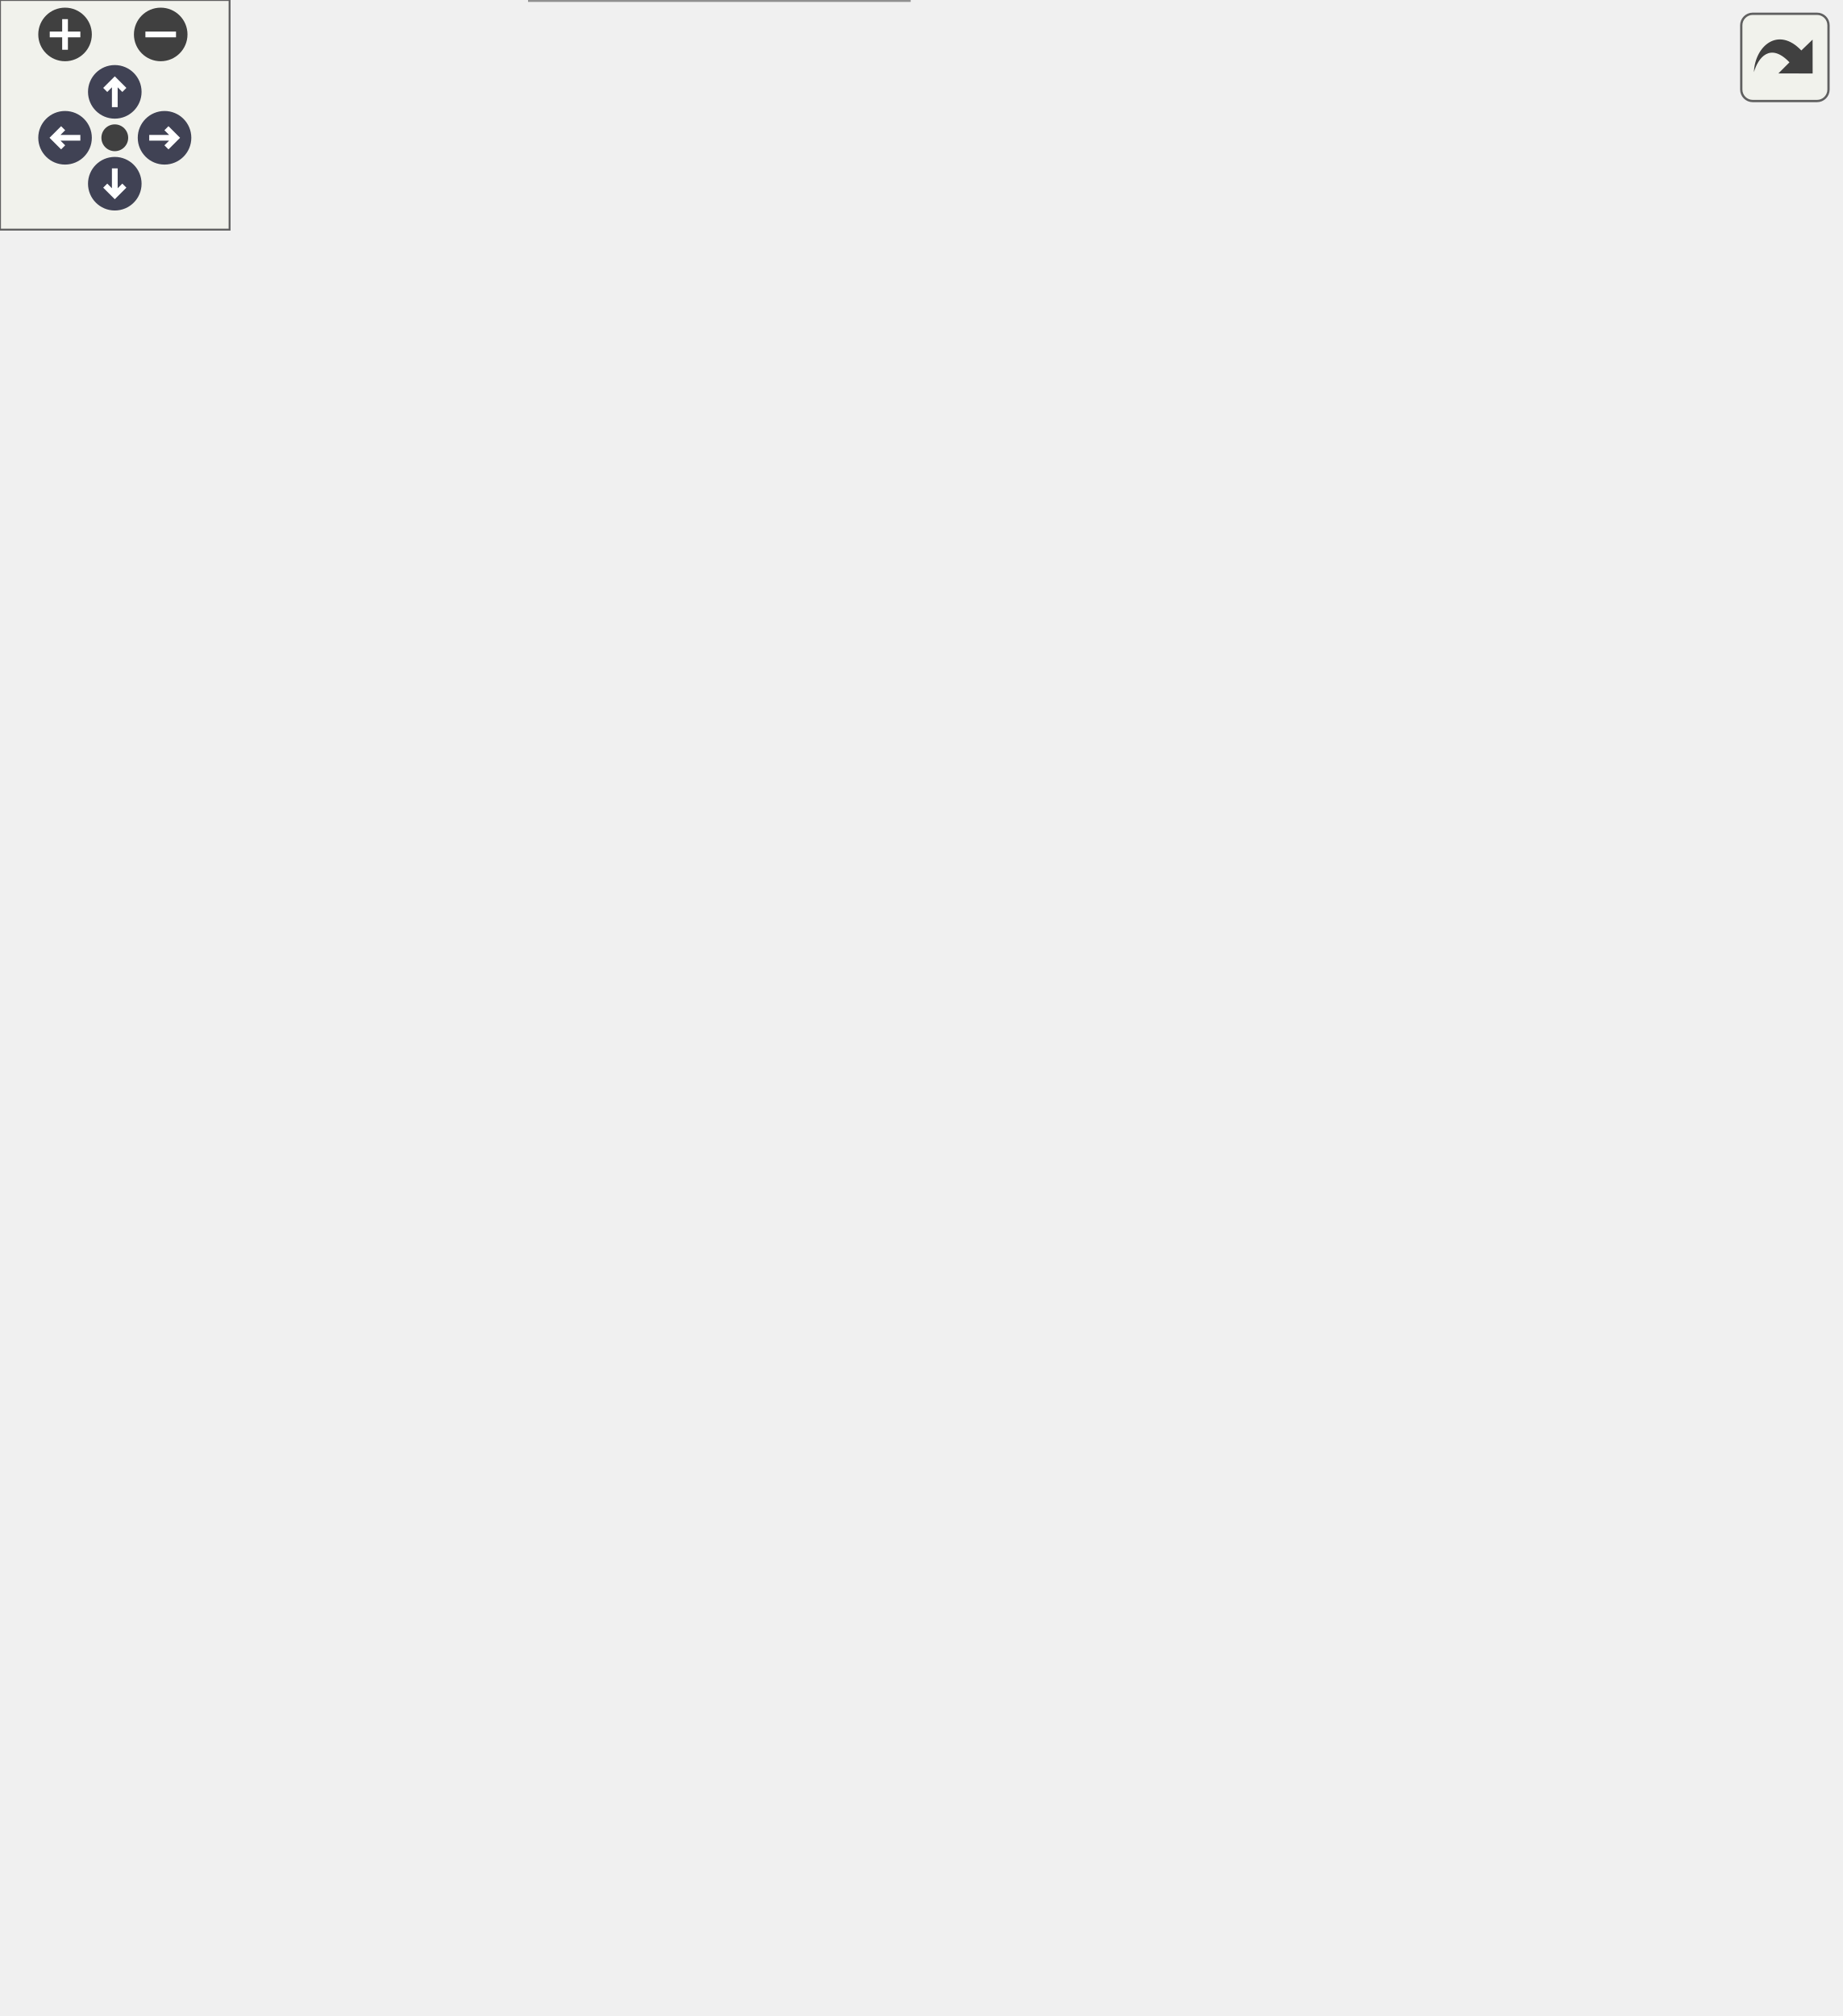
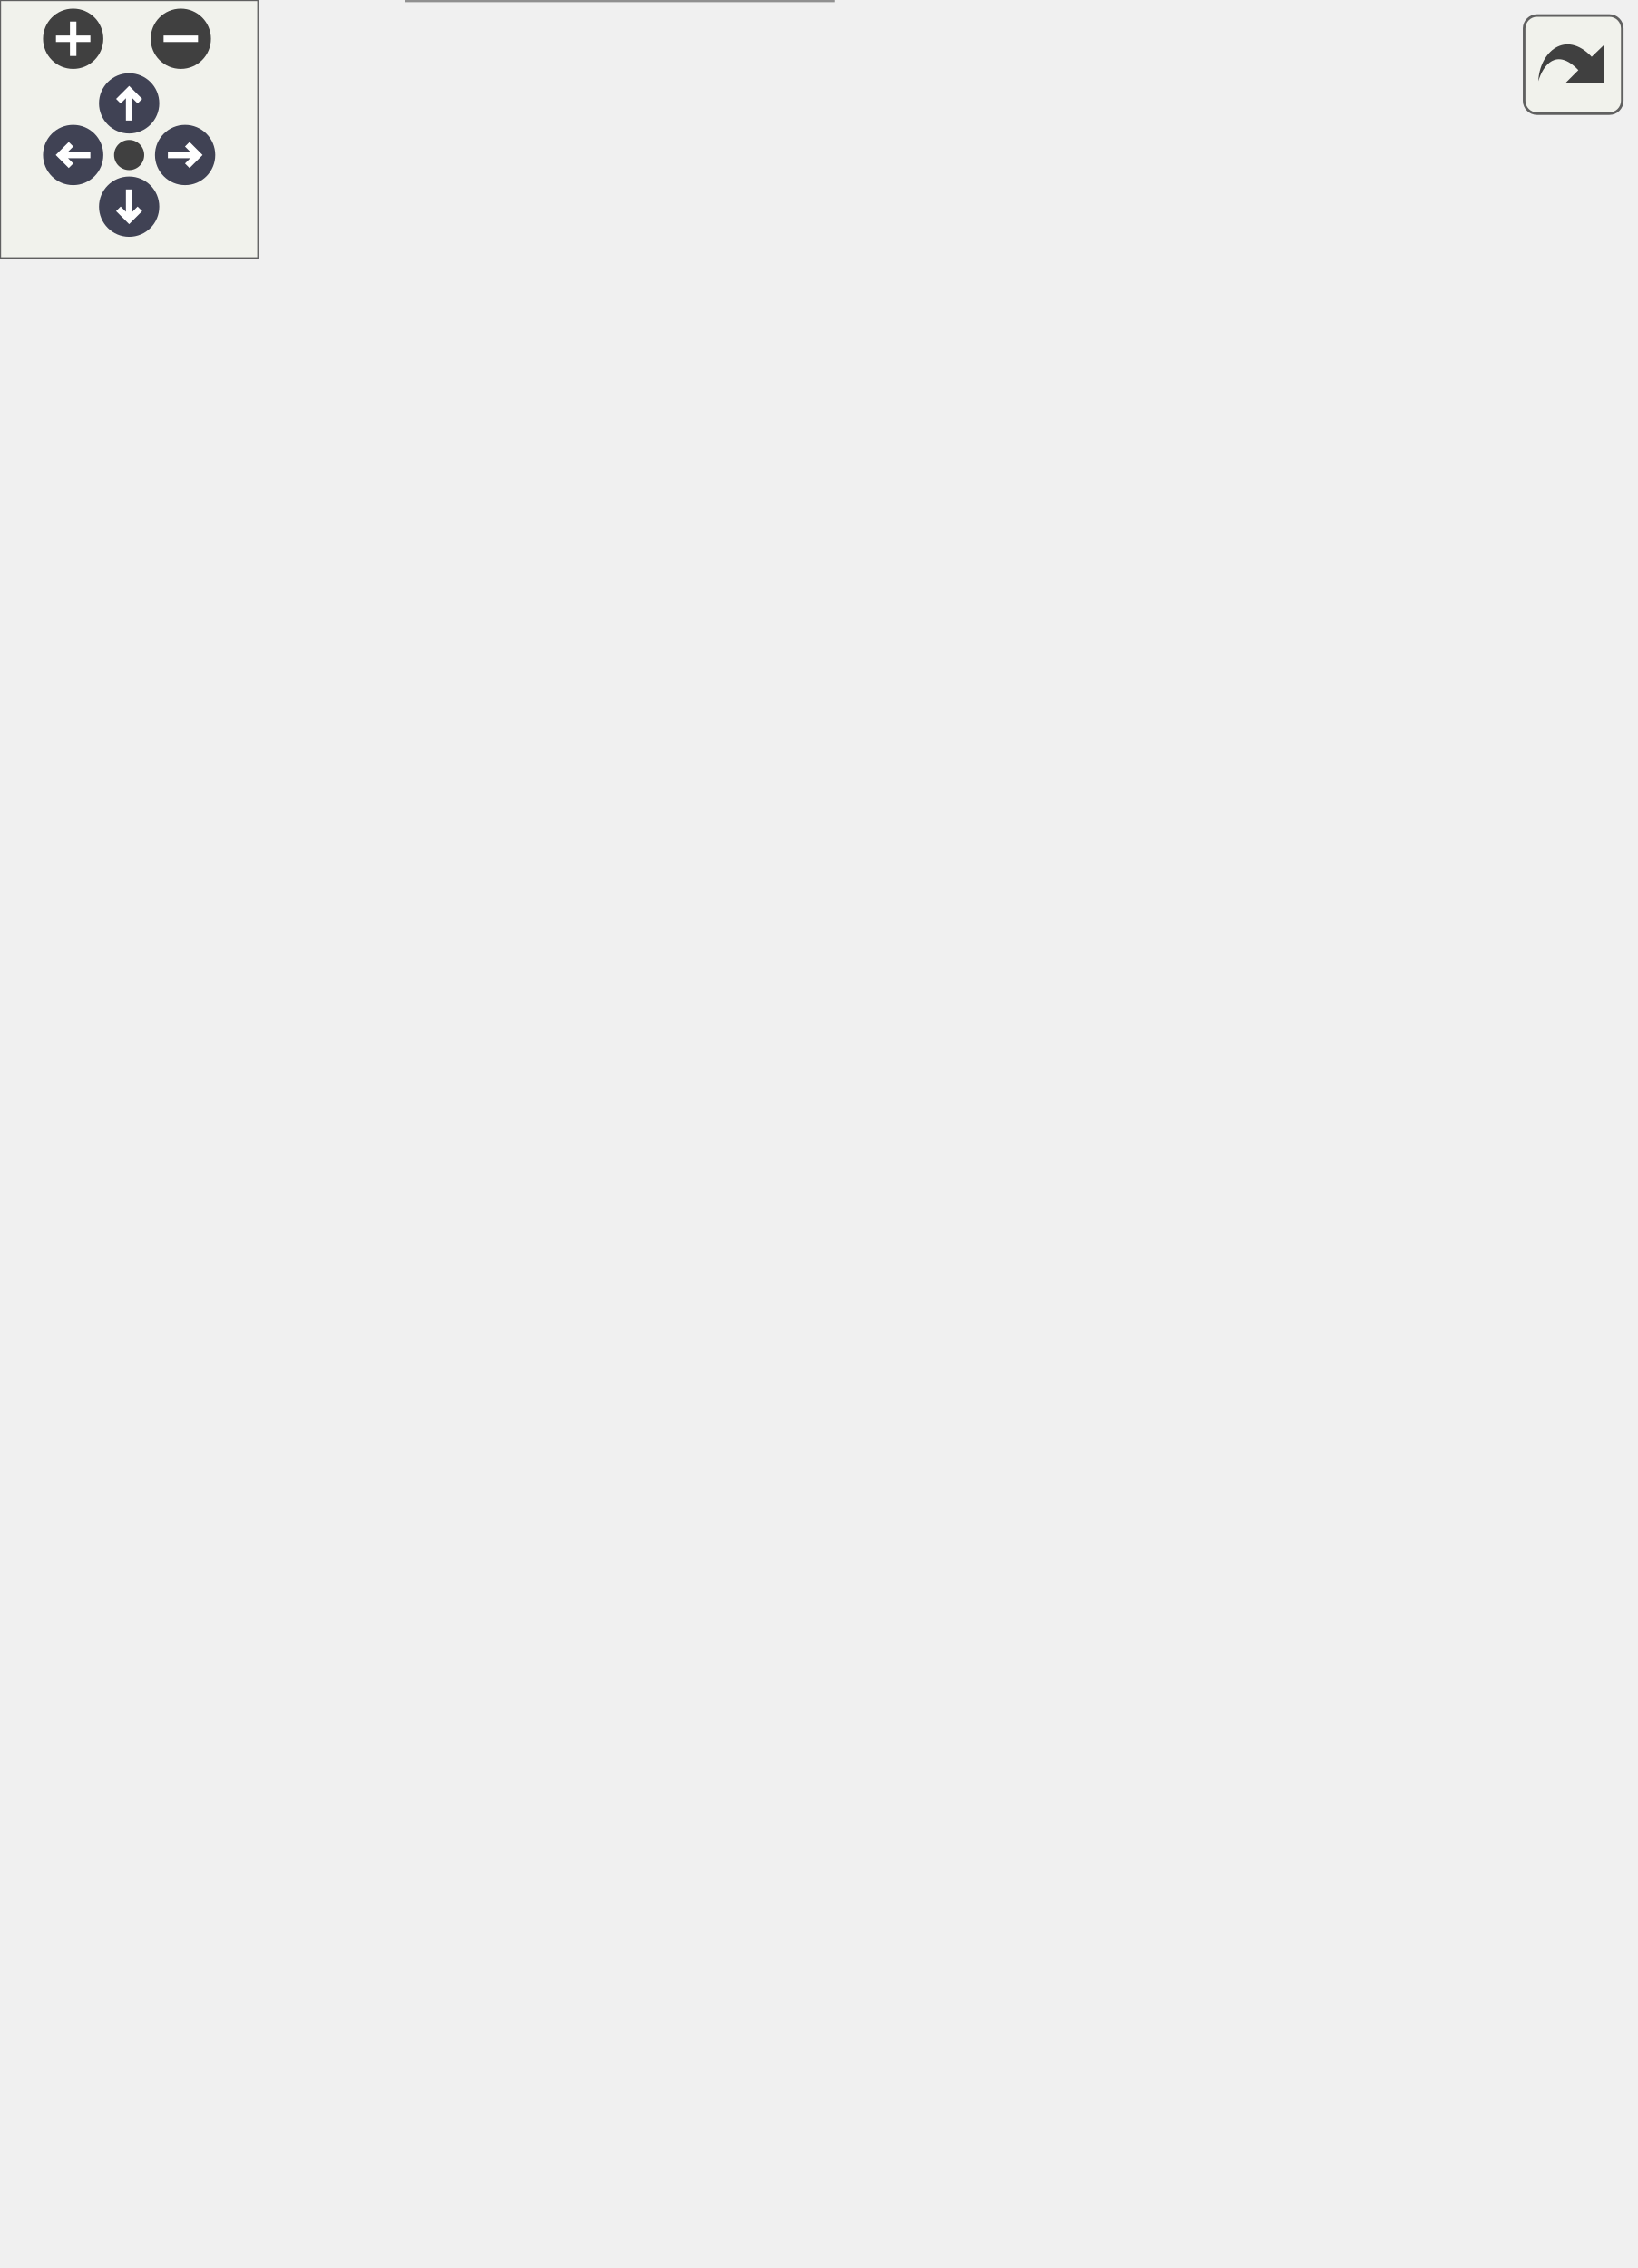
<svg xmlns="http://www.w3.org/2000/svg" xmlns:xlink="http://www.w3.org/1999/xlink" id="main" version="1.1" xml:space="preserve">
  <style type="text/css">
.node, .edge {opacity: 0.7;}
.node.selected, .edge.selected {opacity: 1;}
.edge:hover path { stroke: red; }
.edge:hover polygon { stroke: red; fill: red; }
</style>
  <defs>
    <circle id="rim" cx="0" cy="0" r="7" />
    <circle id="rim2" cx="0" cy="0" r="3.5" />
    <g id="zoomPlus">
      <use xlink:href="#rim" fill="#404040">
        <set attributeName="fill" to="#808080" begin="zoomplus.mouseover" end="zoomplus.mouseout" />
      </use>
      <path d="M-4,0h8M0,-4v8" fill="none" stroke="white" stroke-width="1.5" pointer-events="none" />
    </g>
    <g id="zoomMin">
      <use xlink:href="#rim" fill="#404040">
        <set attributeName="fill" to="#808080" begin="zoomminus.mouseover" end="zoomminus.mouseout" />
      </use>
      <path d="M-4,0h8" fill="none" stroke="white" stroke-width="1.5" pointer-events="none" />
    </g>
    <g id="arrowUp" transform="translate(30 24)">
      <use xlink:href="#rim" />
      <path pointer-events="none" fill="none" stroke="white" stroke-width="1.5" d="M0,-3.0v7 M-2.5,-0.5L0,-3.0L2.5,-0.5" />
    </g>
    <g id="arrowRight" transform="rotate(90) translate(36 -43)">
      <use xlink:href="#rim" />
      <path pointer-events="none" fill="none" stroke="white" stroke-width="1.5" d="M0,-3.0v7 M-2.5,-0.5L0,-3.0L2.5,-0.5" />
    </g>
    <g id="arrowDown" transform="rotate(180) translate(-30 -48)">
      <use xlink:href="#rim" />
      <path pointer-events="none" fill="none" stroke="white" stroke-width="1.5" d="M0,-3.0v7 M-2.5,-0.5L0,-3.0L2.5,-0.5" />
    </g>
    <g id="arrowLeft" transform="rotate(270) translate(-36 17)">
      <use xlink:href="#rim" />
      <path pointer-events="none" fill="none" stroke="white" stroke-width="1.5" d="M0,-3.0v7 M-2.5,-0.5L0,-3.0L2.5,-0.5" />
    </g>
    <g id="resetDef">
      <use xlink:href="#rim2" fill="#404040">
        <set attributeName="fill" to="#808080" begin="reset.mouseover" end="reset.mouseout" />
      </use>
    </g>
  </defs>
  <svg id="graph" class="graph">
    <g id="viewport">
      <g id="Node000001" class="node">
        <g id="a_Node000001">
          <a xlink:title=" ">
-             <polygon fill="#999999" stroke="transparent" points="237.5,-94 138.5,-94 138.5,0 237.5,0 237.5,-94" />
-             <text text-anchor="start" x="161" y="-82" font-family="Helvetica,sans-Serif" font-size="10.00">PasteEvent</text>
-             <text text-anchor="start" x="186.5" y="-67" font-family="Helvetica,sans-Serif" font-size="10.00"> </text>
-             <text text-anchor="start" x="143" y="-52" font-family="Helvetica,sans-Serif" font-size="10.00">+</text>
-             <text text-anchor="start" x="156" y="-52" font-family="Helvetica,sans-Serif" font-size="10.00">PasteEvent()</text>
-             <text text-anchor="start" x="143" y="-37" font-family="Helvetica,sans-Serif" font-size="10.00">+</text>
-             <text text-anchor="start" x="156" y="-37" font-family="Helvetica,sans-Serif" font-size="10.00">~PasteEvent()</text>
-             <text text-anchor="start" x="143" y="-22" font-family="Helvetica,sans-Serif" font-size="10.00">#</text>
-             <text text-anchor="start" x="156" y="-22" font-family="Helvetica,sans-Serif" font-size="10.00">DoHandle()</text>
-             <text text-anchor="start" x="145.5" y="-7" font-family="Helvetica,sans-Serif" font-size="10.00">-</text>
-             <text text-anchor="start" x="156" y="-7" font-family="Helvetica,sans-Serif" font-size="10.00">SimulatePaste()</text>
-             <polygon fill="#666666" stroke="#666666" points="139,-77 139,-77 238,-77 238,-77 139,-77" />
-             <polygon fill="#666666" stroke="#666666" points="139,-62 139,-62 238,-62 238,-62 139,-62" />
-             <polygon fill="none" stroke="#666666" points="138.5,0 138.5,-94 237.5,-94 237.5,0 138.5,0" />
+             <polygon fill="#999999" stroke="transparent" points="193.5,-94 94.5,-94 94.5,0 193.5,0 193.5,-94" />
+             <text text-anchor="start" x="117" y="-82" font-family="Helvetica,sans-Serif" font-size="10.00">PasteEvent</text>
+             <text text-anchor="start" x="142.5" y="-67" font-family="Helvetica,sans-Serif" font-size="10.00"> </text>
+             <text text-anchor="start" x="99" y="-52" font-family="Helvetica,sans-Serif" font-size="10.00">+</text>
+             <text text-anchor="start" x="112" y="-52" font-family="Helvetica,sans-Serif" font-size="10.00">PasteEvent()</text>
+             <text text-anchor="start" x="99" y="-37" font-family="Helvetica,sans-Serif" font-size="10.00">+</text>
+             <text text-anchor="start" x="112" y="-37" font-family="Helvetica,sans-Serif" font-size="10.00">~PasteEvent()</text>
+             <text text-anchor="start" x="99" y="-22" font-family="Helvetica,sans-Serif" font-size="10.00">#</text>
+             <text text-anchor="start" x="112" y="-22" font-family="Helvetica,sans-Serif" font-size="10.00">DoHandle()</text>
+             <text text-anchor="start" x="101.5" y="-7" font-family="Helvetica,sans-Serif" font-size="10.00">-</text>
+             <text text-anchor="start" x="112" y="-7" font-family="Helvetica,sans-Serif" font-size="10.00">SimulatePaste()</text>
+             <polygon fill="#666666" stroke="#666666" points="95,-77 95,-77 194,-77 194,-77 95,-77" />
+             <polygon fill="#666666" stroke="#666666" points="95,-62 95,-62 194,-62 194,-62 95,-62" />
+             <polygon fill="none" stroke="#666666" points="94.5,0 94.5,-94 193.5,-94 193.5,0 94.5,0" />
          </a>
        </g>
      </g>
      <g id="Node000002" class="node">
        <g id="a_Node000002">
          <a xlink:href="classWindowFocusEvent.html" target="_top" xlink:title=" ">
-             <polygon fill="white" stroke="transparent" points="152,-317.5 20,-317.5 20,-178.5 152,-178.5 152,-317.5" />
-             <text text-anchor="start" x="38.5" y="-305" font-family="Helvetica,sans-Serif" font-size="10.00">WindowFocusEvent</text>
-             <text text-anchor="start" x="84" y="-290" font-family="Helvetica,sans-Serif" font-size="10.00"> </text>
-             <text text-anchor="start" x="24" y="-275" font-family="Helvetica,sans-Serif" font-size="10.00">+</text>
-             <text text-anchor="start" x="37" y="-275" font-family="Helvetica,sans-Serif" font-size="10.00">WindowFocusEvent()</text>
-             <text text-anchor="start" x="24" y="-260" font-family="Helvetica,sans-Serif" font-size="10.00">+</text>
-             <text text-anchor="start" x="37" y="-260" font-family="Helvetica,sans-Serif" font-size="10.00">~WindowFocusEvent()</text>
-             <text text-anchor="start" x="24" y="-245" font-family="Helvetica,sans-Serif" font-size="10.00">+</text>
-             <text text-anchor="start" x="37" y="-245" font-family="Helvetica,sans-Serif" font-size="10.00">handle()</text>
-             <text text-anchor="start" x="24" y="-230" font-family="Helvetica,sans-Serif" font-size="10.00">#</text>
-             <text text-anchor="start" x="37" y="-230" font-family="Helvetica,sans-Serif" font-size="10.00">Attach()</text>
-             <text text-anchor="start" x="24" y="-215" font-family="Helvetica,sans-Serif" font-size="10.00">#</text>
-             <text text-anchor="start" x="37" y="-215" font-family="Helvetica,sans-Serif" font-size="10.00">ShowWindow()</text>
-             <text text-anchor="start" x="24" y="-200" font-family="Helvetica,sans-Serif" font-size="10.00">#</text>
-             <text text-anchor="start" x="37" y="-200" font-family="Helvetica,sans-Serif" font-size="10.00">DoHandle()</text>
-             <text text-anchor="start" x="24" y="-185" font-family="Helvetica,sans-Serif" font-size="10.00">#</text>
-             <text text-anchor="start" x="37" y="-185" font-family="Helvetica,sans-Serif" font-size="10.00">DeAttach()</text>
-             <polygon fill="#666666" stroke="#666666" points="20,-300 20,-300 152,-300 152,-300 20,-300" />
-             <polygon fill="#666666" stroke="#666666" points="20,-285 20,-285 152,-285 152,-285 20,-285" />
-             <polygon fill="none" stroke="#666666" points="20,-178.5 20,-317.5 152,-317.5 152,-178.5 20,-178.5" />
+             <polygon fill="white" stroke="transparent" points="132,-317.5 0,-317.5 0,-178.5 132,-178.5 132,-317.5" />
+             <text text-anchor="start" x="18.5" y="-305" font-family="Helvetica,sans-Serif" font-size="10.00">WindowFocusEvent</text>
+             <text text-anchor="start" x="64" y="-290" font-family="Helvetica,sans-Serif" font-size="10.00"> </text>
+             <text text-anchor="start" x="4" y="-275" font-family="Helvetica,sans-Serif" font-size="10.00">+</text>
+             <text text-anchor="start" x="17" y="-275" font-family="Helvetica,sans-Serif" font-size="10.00">WindowFocusEvent()</text>
+             <text text-anchor="start" x="4" y="-260" font-family="Helvetica,sans-Serif" font-size="10.00">+</text>
+             <text text-anchor="start" x="17" y="-260" font-family="Helvetica,sans-Serif" font-size="10.00">~WindowFocusEvent()</text>
+             <text text-anchor="start" x="4" y="-245" font-family="Helvetica,sans-Serif" font-size="10.00">+</text>
+             <text text-anchor="start" x="17" y="-245" font-family="Helvetica,sans-Serif" font-size="10.00">handle()</text>
+             <text text-anchor="start" x="4" y="-230" font-family="Helvetica,sans-Serif" font-size="10.00">#</text>
+             <text text-anchor="start" x="17" y="-230" font-family="Helvetica,sans-Serif" font-size="10.00">Attach()</text>
+             <text text-anchor="start" x="4" y="-215" font-family="Helvetica,sans-Serif" font-size="10.00">#</text>
+             <text text-anchor="start" x="17" y="-215" font-family="Helvetica,sans-Serif" font-size="10.00">ShowWindow()</text>
+             <text text-anchor="start" x="4" y="-200" font-family="Helvetica,sans-Serif" font-size="10.00">#</text>
+             <text text-anchor="start" x="17" y="-200" font-family="Helvetica,sans-Serif" font-size="10.00">DoHandle()</text>
+             <text text-anchor="start" x="4" y="-185" font-family="Helvetica,sans-Serif" font-size="10.00">#</text>
+             <text text-anchor="start" x="17" y="-185" font-family="Helvetica,sans-Serif" font-size="10.00">DeAttach()</text>
+             <polygon fill="#666666" stroke="#666666" points="0,-300 0,-300 132,-300 132,-300 0,-300" />
+             <polygon fill="#666666" stroke="#666666" points="0,-285 0,-285 132,-285 132,-285 0,-285" />
+             <polygon fill="none" stroke="#666666" points="0,-178.5 0,-317.5 132,-317.5 132,-178.5 0,-178.5" />
          </a>
        </g>
      </g>
      <g id="edge1_Node000001_Node000002" class="edge">
        <g id="a_edge1_Node000001_Node000002">
          <a xlink:title=" ">
-             <path fill="none" stroke="#63b8ff" d="M125.97,-169.02C138.94,-143.72 152.9,-116.47 164.29,-94.25" />
-             <polygon fill="none" stroke="#63b8ff" points="122.69,-167.74 121.25,-178.24 128.92,-170.93 122.69,-167.74" />
+             <path fill="none" stroke="#63b8ff" d="M96.7,-168.68C106.58,-143.48 117.2,-116.38 125.87,-94.25" />
+             <polygon fill="none" stroke="#63b8ff" points="93.34,-167.65 92.95,-178.24 99.86,-170.2 93.34,-167.65" />
          </a>
        </g>
      </g>
      <g id="Node000003" class="node">
        <g id="a_Node000003">
          <a xlink:href="classClipboardEvent.html" target="_top" xlink:title=" ">
-             <polygon fill="white" stroke="transparent" points="112,-466 0,-466 0,-402 112,-402 112,-466" />
-             <text text-anchor="start" x="18.5" y="-454" font-family="Helvetica,sans-Serif" font-size="10.00">ClipboardEvent</text>
-             <text text-anchor="start" x="54" y="-439" font-family="Helvetica,sans-Serif" font-size="10.00"> </text>
-             <text text-anchor="start" x="4" y="-424" font-family="Helvetica,sans-Serif" font-size="10.00">+</text>
-             <text text-anchor="start" x="17" y="-424" font-family="Helvetica,sans-Serif" font-size="10.00">~ClipboardEvent()</text>
-             <text text-anchor="start" x="4" y="-409" font-family="Helvetica,sans-Serif" font-size="10.00">+</text>
-             <text text-anchor="start" x="17" y="-409" font-family="Helvetica,sans-Serif" font-size="10.00">handle()</text>
-             <polygon fill="#666666" stroke="#666666" points="0,-449 0,-449 112,-449 112,-449 0,-449" />
-             <polygon fill="#666666" stroke="#666666" points="0,-434 0,-434 112,-434 112,-434 0,-434" />
-             <polygon fill="none" stroke="#666666" points="0,-402 0,-466 112,-466 112,-402 0,-402" />
+             <polygon fill="white" stroke="transparent" points="122,-466 10,-466 10,-402 122,-402 122,-466" />
+             <text text-anchor="start" x="28.5" y="-454" font-family="Helvetica,sans-Serif" font-size="10.00">ClipboardEvent</text>
+             <text text-anchor="start" x="64" y="-439" font-family="Helvetica,sans-Serif" font-size="10.00"> </text>
+             <text text-anchor="start" x="14" y="-424" font-family="Helvetica,sans-Serif" font-size="10.00">+</text>
+             <text text-anchor="start" x="27" y="-424" font-family="Helvetica,sans-Serif" font-size="10.00">~ClipboardEvent()</text>
+             <text text-anchor="start" x="14" y="-409" font-family="Helvetica,sans-Serif" font-size="10.00">+</text>
+             <text text-anchor="start" x="27" y="-409" font-family="Helvetica,sans-Serif" font-size="10.00">handle()</text>
+             <polygon fill="#666666" stroke="#666666" points="10,-449 10,-449 122,-449 122,-449 10,-449" />
+             <polygon fill="#666666" stroke="#666666" points="10,-434 10,-434 122,-434 122,-434 10,-434" />
+             <polygon fill="none" stroke="#666666" points="10,-402 10,-466 122,-466 122,-402 10,-402" />
          </a>
        </g>
      </g>
      <g id="edge2_Node000002_Node000003" class="edge">
        <g id="a_edge2_Node000002_Node000003">
          <a xlink:title=" ">
-             <path fill="none" stroke="#63b8ff" d="M62.7,-391.89C66.26,-370.1 70.71,-342.76 74.78,-317.84" />
-             <polygon fill="none" stroke="#63b8ff" points="59.24,-391.35 61.09,-401.79 66.15,-392.48 59.24,-391.35" />
+             <path fill="none" stroke="#63b8ff" d="M66,-391.59C66,-369.85 66,-342.65 66,-317.84" />
+             <polygon fill="none" stroke="#63b8ff" points="62.5,-391.79 66,-401.79 69.5,-391.79 62.5,-391.79" />
          </a>
        </g>
      </g>
      <g id="Node000004" class="node">
        <g id="a_Node000004">
-           <a xlink:title=" ">
-             <polygon fill="white" stroke="transparent" points="191.5,-458.5 148.5,-458.5 148.5,-409.5 191.5,-409.5 191.5,-458.5" />
-             <text text-anchor="start" x="154" y="-446" font-family="Helvetica,sans-Serif" font-size="10.00">HWND</text>
-             <text text-anchor="start" x="168.5" y="-431" font-family="Helvetica,sans-Serif" font-size="10.00"> </text>
-             <text text-anchor="start" x="168.5" y="-416" font-family="Helvetica,sans-Serif" font-size="10.00"> </text>
-             <polygon fill="#666666" stroke="#666666" points="149,-441 149,-441 192,-441 192,-441 149,-441" />
-             <polygon fill="#666666" stroke="#666666" points="149,-426 149,-426 192,-426 192,-426 149,-426" />
-             <polygon fill="none" stroke="#666666" points="148.5,-409.5 148.5,-458.5 191.5,-458.5 191.5,-409.5 148.5,-409.5" />
-           </a>
-         </g>
-       </g>
-       <g id="edge7_Node000001_Node000004" class="edge">
-         <g id="a_edge7_Node000001_Node000004">
-           <a xlink:title=" ">
-             <path fill="none" stroke="#63b8ff" d="M172.14,-409.09C172.81,-401.11 173.5,-392.18 174,-384 179.99,-286.83 184.12,-173.68 186.27,-106.61" />
-             <polygon fill="none" stroke="#63b8ff" points="186.28,-106.22 182.47,-100.1 186.66,-94.23 190.46,-100.35 186.28,-106.22" />
-           </a>
-         </g>
-         <text text-anchor="middle" x="225.5" y="-245.5" font-family="Helvetica,sans-Serif" font-size="10.00" fill="grey"> -m_lastWindow</text>
-       </g>
-       <g id="edge3_Node000002_Node000004" class="edge">
-         <g id="a_edge3_Node000002_Node000004">
-           <a xlink:title=" ">
-             <path fill="none" stroke="#63b8ff" d="M148.16,-418.93C139.72,-413.56 129.95,-407.43 121,-402 107.38,-393.74 98.15,-397.69 90,-384 80.36,-367.81 76.38,-348.48 75.45,-329.58" />
-             <polygon fill="none" stroke="#63b8ff" points="75.45,-329.58 71.35,-323.65 75.25,-317.58 79.35,-323.51 75.45,-329.58" />
-           </a>
-         </g>
-         <text text-anchor="middle" x="132" y="-376" font-family="Helvetica,sans-Serif" font-size="10.00" fill="grey"> #m_lastWindow</text>
+           <a xlink:href="classMemoryCellManager.html" target="_top" xlink:title=" ">
+             <polygon fill="white" stroke="transparent" points="298,-355 150,-355 150,-141 298,-141 298,-355" />
+             <text text-anchor="start" x="172.5" y="-343" font-family="Helvetica,sans-Serif" font-size="10.00">MemoryCellManager</text>
+             <text text-anchor="start" x="222" y="-328" font-family="Helvetica,sans-Serif" font-size="10.00"> </text>
+             <text text-anchor="start" x="154" y="-313" font-family="Helvetica,sans-Serif" font-size="10.00">+</text>
+             <text text-anchor="start" x="167" y="-313" font-family="Helvetica,sans-Serif" font-size="10.00">getMemoryCellCount()</text>
+             <text text-anchor="start" x="154" y="-298" font-family="Helvetica,sans-Serif" font-size="10.00">+</text>
+             <text text-anchor="start" x="167" y="-298" font-family="Helvetica,sans-Serif" font-size="10.00">getMemoryCell()</text>
+             <text text-anchor="start" x="154" y="-283" font-family="Helvetica,sans-Serif" font-size="10.00">+</text>
+             <text text-anchor="start" x="167" y="-283" font-family="Helvetica,sans-Serif" font-size="10.00">addMemoryCell()</text>
+             <text text-anchor="start" x="154" y="-268" font-family="Helvetica,sans-Serif" font-size="10.00">+</text>
+             <text text-anchor="start" x="167" y="-268" font-family="Helvetica,sans-Serif" font-size="10.00">initialize()</text>
+             <text text-anchor="start" x="154" y="-253" font-family="Helvetica,sans-Serif" font-size="10.00">+</text>
+             <text text-anchor="start" x="167" y="-253" font-family="Helvetica,sans-Serif" font-size="10.00">cleanup()</text>
+             <text text-anchor="start" x="154" y="-238" font-family="Helvetica,sans-Serif" font-size="10.00">+</text>
+             <text text-anchor="start" x="167" y="-238" font-family="Helvetica,sans-Serif" font-size="10.00">setSelectedCell()</text>
+             <text text-anchor="start" x="154" y="-223" font-family="Helvetica,sans-Serif" font-size="10.00">+</text>
+             <text text-anchor="start" x="167" y="-223" font-family="Helvetica,sans-Serif" font-size="10.00">getSelectedCell()</text>
+             <text text-anchor="start" x="154" y="-208" font-family="Helvetica,sans-Serif" font-size="10.00">+</text>
+             <text text-anchor="start" x="167" y="-208" font-family="Helvetica,sans-Serif" font-size="10.00">loadCells()</text>
+             <text text-anchor="start" x="154" y="-193" font-family="Helvetica,sans-Serif" font-size="10.00">+</text>
+             <text text-anchor="start" x="167" y="-193" font-family="Helvetica,sans-Serif" font-size="10.00">getContents()</text>
+             <text text-anchor="start" x="154" y="-178" font-family="Helvetica,sans-Serif" font-size="10.00">+</text>
+             <text text-anchor="start" x="167" y="-178" font-family="Helvetica,sans-Serif" font-size="10.00">moveContentsOneDown()</text>
+             <text text-anchor="start" x="154" y="-163" font-family="Helvetica,sans-Serif" font-size="10.00">+</text>
+             <text text-anchor="start" x="167" y="-163" font-family="Helvetica,sans-Serif" font-size="10.00">Instance()</text>
+             <text text-anchor="start" x="154" y="-148" font-family="Helvetica,sans-Serif" font-size="10.00">#</text>
+             <text text-anchor="start" x="167" y="-148" font-family="Helvetica,sans-Serif" font-size="10.00">MemoryCellManager()</text>
+             <polygon fill="#666666" stroke="#666666" points="150,-338 150,-338 298,-338 298,-338 150,-338" />
+             <polygon fill="#666666" stroke="#666666" points="150,-323 150,-323 298,-323 298,-323 150,-323" />
+             <polygon fill="none" stroke="#666666" points="150,-141 150,-355 298,-355 298,-141 150,-141" />
+           </a>
+         </g>
+       </g>
+       <g id="edge3_Node000001_Node000004" class="edge">
+         <g id="a_edge3_Node000001_Node000004">
+           <a xlink:title=" ">
+             <path fill="none" stroke="#63b8ff" d="M181.31,-140.8C176.44,-128.7 171.63,-116.74 167.17,-105.62" />
+             <polygon fill="none" stroke="#63b8ff" points="167.12,-105.52 161.17,-101.44 162.65,-94.38 168.6,-98.46 167.12,-105.52" />
+           </a>
+         </g>
+         <text text-anchor="middle" x="235.5" y="-115" font-family="Helvetica,sans-Serif" font-size="10.00" fill="grey"> -m_memoryCellManager</text>
      </g>
      <g id="Node000005" class="node">
        <g id="a_Node000005">
-           <a xlink:href="classMemoryCellManager.html" target="_top" xlink:title=" ">
-             <polygon fill="white" stroke="transparent" points="433,-355 285,-355 285,-141 433,-141 433,-355" />
-             <text text-anchor="start" x="307.5" y="-343" font-family="Helvetica,sans-Serif" font-size="10.00">MemoryCellManager</text>
-             <text text-anchor="start" x="357" y="-328" font-family="Helvetica,sans-Serif" font-size="10.00"> </text>
-             <text text-anchor="start" x="289" y="-313" font-family="Helvetica,sans-Serif" font-size="10.00">+</text>
-             <text text-anchor="start" x="302" y="-313" font-family="Helvetica,sans-Serif" font-size="10.00">getMemoryCellCount()</text>
-             <text text-anchor="start" x="289" y="-298" font-family="Helvetica,sans-Serif" font-size="10.00">+</text>
-             <text text-anchor="start" x="302" y="-298" font-family="Helvetica,sans-Serif" font-size="10.00">getMemoryCell()</text>
-             <text text-anchor="start" x="289" y="-283" font-family="Helvetica,sans-Serif" font-size="10.00">+</text>
-             <text text-anchor="start" x="302" y="-283" font-family="Helvetica,sans-Serif" font-size="10.00">addMemoryCell()</text>
-             <text text-anchor="start" x="289" y="-268" font-family="Helvetica,sans-Serif" font-size="10.00">+</text>
-             <text text-anchor="start" x="302" y="-268" font-family="Helvetica,sans-Serif" font-size="10.00">initialize()</text>
-             <text text-anchor="start" x="289" y="-253" font-family="Helvetica,sans-Serif" font-size="10.00">+</text>
-             <text text-anchor="start" x="302" y="-253" font-family="Helvetica,sans-Serif" font-size="10.00">cleanup()</text>
-             <text text-anchor="start" x="289" y="-238" font-family="Helvetica,sans-Serif" font-size="10.00">+</text>
-             <text text-anchor="start" x="302" y="-238" font-family="Helvetica,sans-Serif" font-size="10.00">setSelectedCell()</text>
-             <text text-anchor="start" x="289" y="-223" font-family="Helvetica,sans-Serif" font-size="10.00">+</text>
-             <text text-anchor="start" x="302" y="-223" font-family="Helvetica,sans-Serif" font-size="10.00">getSelectedCell()</text>
-             <text text-anchor="start" x="289" y="-208" font-family="Helvetica,sans-Serif" font-size="10.00">+</text>
-             <text text-anchor="start" x="302" y="-208" font-family="Helvetica,sans-Serif" font-size="10.00">loadCells()</text>
-             <text text-anchor="start" x="289" y="-193" font-family="Helvetica,sans-Serif" font-size="10.00">+</text>
-             <text text-anchor="start" x="302" y="-193" font-family="Helvetica,sans-Serif" font-size="10.00">getContents()</text>
-             <text text-anchor="start" x="289" y="-178" font-family="Helvetica,sans-Serif" font-size="10.00">+</text>
-             <text text-anchor="start" x="302" y="-178" font-family="Helvetica,sans-Serif" font-size="10.00">moveContentsOneDown()</text>
-             <text text-anchor="start" x="289" y="-163" font-family="Helvetica,sans-Serif" font-size="10.00">+</text>
-             <text text-anchor="start" x="302" y="-163" font-family="Helvetica,sans-Serif" font-size="10.00">Instance()</text>
-             <text text-anchor="start" x="289" y="-148" font-family="Helvetica,sans-Serif" font-size="10.00">#</text>
-             <text text-anchor="start" x="302" y="-148" font-family="Helvetica,sans-Serif" font-size="10.00">MemoryCellManager()</text>
-             <polygon fill="#666666" stroke="#666666" points="285,-338 285,-338 433,-338 433,-338 285,-338" />
-             <polygon fill="#666666" stroke="#666666" points="285,-323 285,-323 433,-323 433,-323 285,-323" />
-             <polygon fill="none" stroke="#666666" points="285,-141 285,-355 433,-355 433,-141 285,-141" />
-           </a>
-         </g>
-       </g>
-       <g id="edge4_Node000001_Node000005" class="edge">
-         <g id="a_edge4_Node000001_Node000005">
-           <a xlink:title=" ">
-             <path fill="none" stroke="#63b8ff" d="M284.81,-157.17C280.15,-151.68 275.53,-146.26 271,-141 260.42,-128.71 248.93,-115.66 237.96,-103.33" />
-             <polygon fill="none" stroke="#63b8ff" points="237.69,-103.02 230.71,-101.21 229.7,-94.07 236.68,-95.88 237.69,-103.02" />
-           </a>
-         </g>
-         <text text-anchor="middle" x="318.5" y="-115" font-family="Helvetica,sans-Serif" font-size="10.00" fill="grey"> -m_memoryCellManager</text>
+           <a xlink:title=" ">
+             <polygon fill="white" stroke="transparent" points="296.5,-464 143.5,-464 143.5,-404 296.5,-404 296.5,-464" />
+             <text text-anchor="start" x="149" y="-452" font-family="Helvetica,sans-Serif" font-size="10.00">vector&lt; std::unique</text>
+             <text text-anchor="start" x="149" y="-441" font-family="Helvetica,sans-Serif" font-size="10.00">_ptr&lt; ClipboardInterface &gt; &gt;</text>
+             <text text-anchor="start" x="218.5" y="-426" font-family="Helvetica,sans-Serif" font-size="10.00"> </text>
+             <text text-anchor="start" x="218.5" y="-411" font-family="Helvetica,sans-Serif" font-size="10.00"> </text>
+             <polygon fill="#666666" stroke="#666666" points="144,-436 144,-436 297,-436 297,-436 144,-436" />
+             <polygon fill="#666666" stroke="#666666" points="144,-421 144,-421 297,-421 297,-421 144,-421" />
+             <polygon fill="none" stroke="#666666" points="143.5,-404 143.5,-464 296.5,-464 296.5,-404 143.5,-404" />
+           </a>
+         </g>
+       </g>
+       <g id="edge4_Node000004_Node000005" class="edge">
+         <g id="a_edge4_Node000004_Node000005">
+           <a xlink:title=" ">
+             <path fill="none" stroke="#63b8ff" d="M220.63,-403.84C220.86,-393.45 221.13,-381 221.42,-367.74" />
+             <polygon fill="none" stroke="#63b8ff" points="221.43,-367.37 217.56,-361.29 221.69,-355.37 225.56,-361.46 221.43,-367.37" />
+           </a>
+         </g>
+         <text text-anchor="middle" x="266" y="-376" font-family="Helvetica,sans-Serif" font-size="10.00" fill="grey"> -m_memoryCells</text>
      </g>
      <g id="Node000006" class="node">
        <g id="a_Node000006">
          <a xlink:title=" ">
-             <polygon fill="white" stroke="transparent" points="398.5,-464 245.5,-464 245.5,-404 398.5,-404 398.5,-464" />
-             <text text-anchor="start" x="251" y="-452" font-family="Helvetica,sans-Serif" font-size="10.00">vector&lt; std::unique</text>
-             <text text-anchor="start" x="251" y="-441" font-family="Helvetica,sans-Serif" font-size="10.00">_ptr&lt; ClipboardInterface &gt; &gt;</text>
-             <text text-anchor="start" x="320.5" y="-426" font-family="Helvetica,sans-Serif" font-size="10.00"> </text>
-             <text text-anchor="start" x="320.5" y="-411" font-family="Helvetica,sans-Serif" font-size="10.00"> </text>
-             <polygon fill="#666666" stroke="#666666" points="246,-436 246,-436 399,-436 399,-436 246,-436" />
-             <polygon fill="#666666" stroke="#666666" points="246,-421 246,-421 399,-421 399,-421 246,-421" />
-             <polygon fill="none" stroke="#666666" points="245.5,-404 245.5,-464 398.5,-464 398.5,-404 245.5,-404" />
-           </a>
-         </g>
-       </g>
-       <g id="edge5_Node000005_Node000006" class="edge">
-         <g id="a_edge5_Node000005_Node000006">
-           <a xlink:title=" ">
-             <path fill="none" stroke="#63b8ff" d="M322.81,-403.88C323.38,-394.03 324.35,-382.99 326,-373 326.31,-371.09 326.65,-369.16 326.99,-367.23" />
-             <polygon fill="none" stroke="#63b8ff" points="327.03,-367.03 324.24,-360.38 329.3,-355.24 332.09,-361.89 327.03,-367.03" />
-           </a>
-         </g>
-         <text text-anchor="middle" x="370" y="-376" font-family="Helvetica,sans-Serif" font-size="10.00" fill="grey"> -m_memoryCells</text>
-       </g>
-       <g id="Node000007" class="node">
-         <g id="a_Node000007">
-           <a xlink:title=" ">
-             <polygon fill="white" stroke="transparent" points="455.5,-458.5 416.5,-458.5 416.5,-409.5 455.5,-409.5 455.5,-458.5" />
-             <text text-anchor="start" x="422" y="-446" font-family="Helvetica,sans-Serif" font-size="10.00">size_t</text>
-             <text text-anchor="start" x="434.5" y="-431" font-family="Helvetica,sans-Serif" font-size="10.00"> </text>
-             <text text-anchor="start" x="434.5" y="-416" font-family="Helvetica,sans-Serif" font-size="10.00"> </text>
-             <polygon fill="#666666" stroke="#666666" points="417,-441 417,-441 456,-441 456,-441 417,-441" />
-             <polygon fill="#666666" stroke="#666666" points="417,-426 417,-426 456,-426 456,-426 417,-426" />
-             <polygon fill="none" stroke="#666666" points="416.5,-409.5 416.5,-458.5 455.5,-458.5 455.5,-409.5 416.5,-409.5" />
-           </a>
-         </g>
-       </g>
-       <g id="edge6_Node000005_Node000007" class="edge">
-         <g id="a_edge6_Node000005_Node000007">
-           <a xlink:title=" ">
-             <path fill="none" stroke="#63b8ff" d="M427.79,-409.5C423.8,-398.37 418.83,-384.93 414,-373 413.11,-370.79 412.2,-368.56 411.27,-366.32" />
-             <polygon fill="none" stroke="#63b8ff" points="411.18,-366.08 405.18,-362.08 406.57,-355 412.57,-359.01 411.18,-366.08" />
-           </a>
-         </g>
-         <text text-anchor="middle" x="451.5" y="-376" font-family="Helvetica,sans-Serif" font-size="10.00" fill="grey"> -selectedCell</text>
+             <polygon fill="white" stroke="transparent" points="353.5,-458.5 314.5,-458.5 314.5,-409.5 353.5,-409.5 353.5,-458.5" />
+             <text text-anchor="start" x="320" y="-446" font-family="Helvetica,sans-Serif" font-size="10.00">size_t</text>
+             <text text-anchor="start" x="332.5" y="-431" font-family="Helvetica,sans-Serif" font-size="10.00"> </text>
+             <text text-anchor="start" x="332.5" y="-416" font-family="Helvetica,sans-Serif" font-size="10.00"> </text>
+             <polygon fill="#666666" stroke="#666666" points="315,-441 315,-441 354,-441 354,-441 315,-441" />
+             <polygon fill="#666666" stroke="#666666" points="315,-426 315,-426 354,-426 354,-426 315,-426" />
+             <polygon fill="none" stroke="#666666" points="314.5,-409.5 314.5,-458.5 353.5,-458.5 353.5,-409.5 314.5,-409.5" />
+           </a>
+         </g>
+       </g>
+       <g id="edge5_Node000004_Node000006" class="edge">
+         <g id="a_edge5_Node000004_Node000006">
+           <a xlink:title=" ">
+             <path fill="none" stroke="#63b8ff" d="M326.93,-409.3C323.16,-398.01 318.04,-384.49 312,-373 309.61,-368.47 307.09,-363.91 304.45,-359.35" />
+             <polygon fill="none" stroke="#63b8ff" points="304.27,-359.05 297.76,-355.95 298.11,-348.75 304.62,-351.85 304.27,-359.05" />
+           </a>
+         </g>
+         <text text-anchor="middle" x="350.5" y="-376" font-family="Helvetica,sans-Serif" font-size="10.00" fill="grey"> -selectedCell</text>
      </g>
    </g>
  </svg>
  <g id="navigator" transform="translate(0 0)" fill="#404254">
    <rect fill="#f2f5e9" fill-opacity="0.5" stroke="#606060" stroke-width=".5" x="0" y="0" width="60" height="60" />
    <use id="zoomplus" xlink:href="#zoomPlus" x="17" y="9" />
    <use id="zoomminus" xlink:href="#zoomMin" x="42" y="9" />
    <use id="reset" xlink:href="#resetDef" x="30" y="36" />
    <use id="arrowup" xlink:href="#arrowUp" x="0" y="0" />
    <use id="arrowright" xlink:href="#arrowRight" x="0" y="0" />
    <use id="arrowdown" xlink:href="#arrowDown" x="0" y="0" />
    <use id="arrowleft" xlink:href="#arrowLeft" x="0" y="0" />
  </g>
  <svg viewBox="0 0 15 15" width="100%" height="30px" preserveAspectRatio="xMaxYMin meet">
    <g id="arrow_out" transform="scale(0.3 0.3)">
      <a xlink:href="classPasteEvent__coll__graph_org.svg" target="_base">
        <rect id="button" ry="5" rx="5" y="6" x="6" height="38" width="38" fill="#f2f5e9" fill-opacity="0.5" stroke="#606060" stroke-width="1.0" />
        <path id="arrow" d="M 11.5,31.437 C 11.94,20.098 22.043,11.323 32.159,21.979 L 37.069,17.246 C 37.069,17.246 37.088,32 37.088,32 L 22.16,31.978 C 22.16,31.978 26.998,27.14 26.998,27.14 C 18.529,18.264 13.292,25.23 11.5,31.437 z" style="fill:#404040;" />
      </a>
    </g>
  </svg>
  <style type="text/css">

[data-mouse-over-selected='false'] { opacity: 0.7; }
[data-mouse-over-selected='true']  { opacity: 1.0; }

</style>
</svg>
